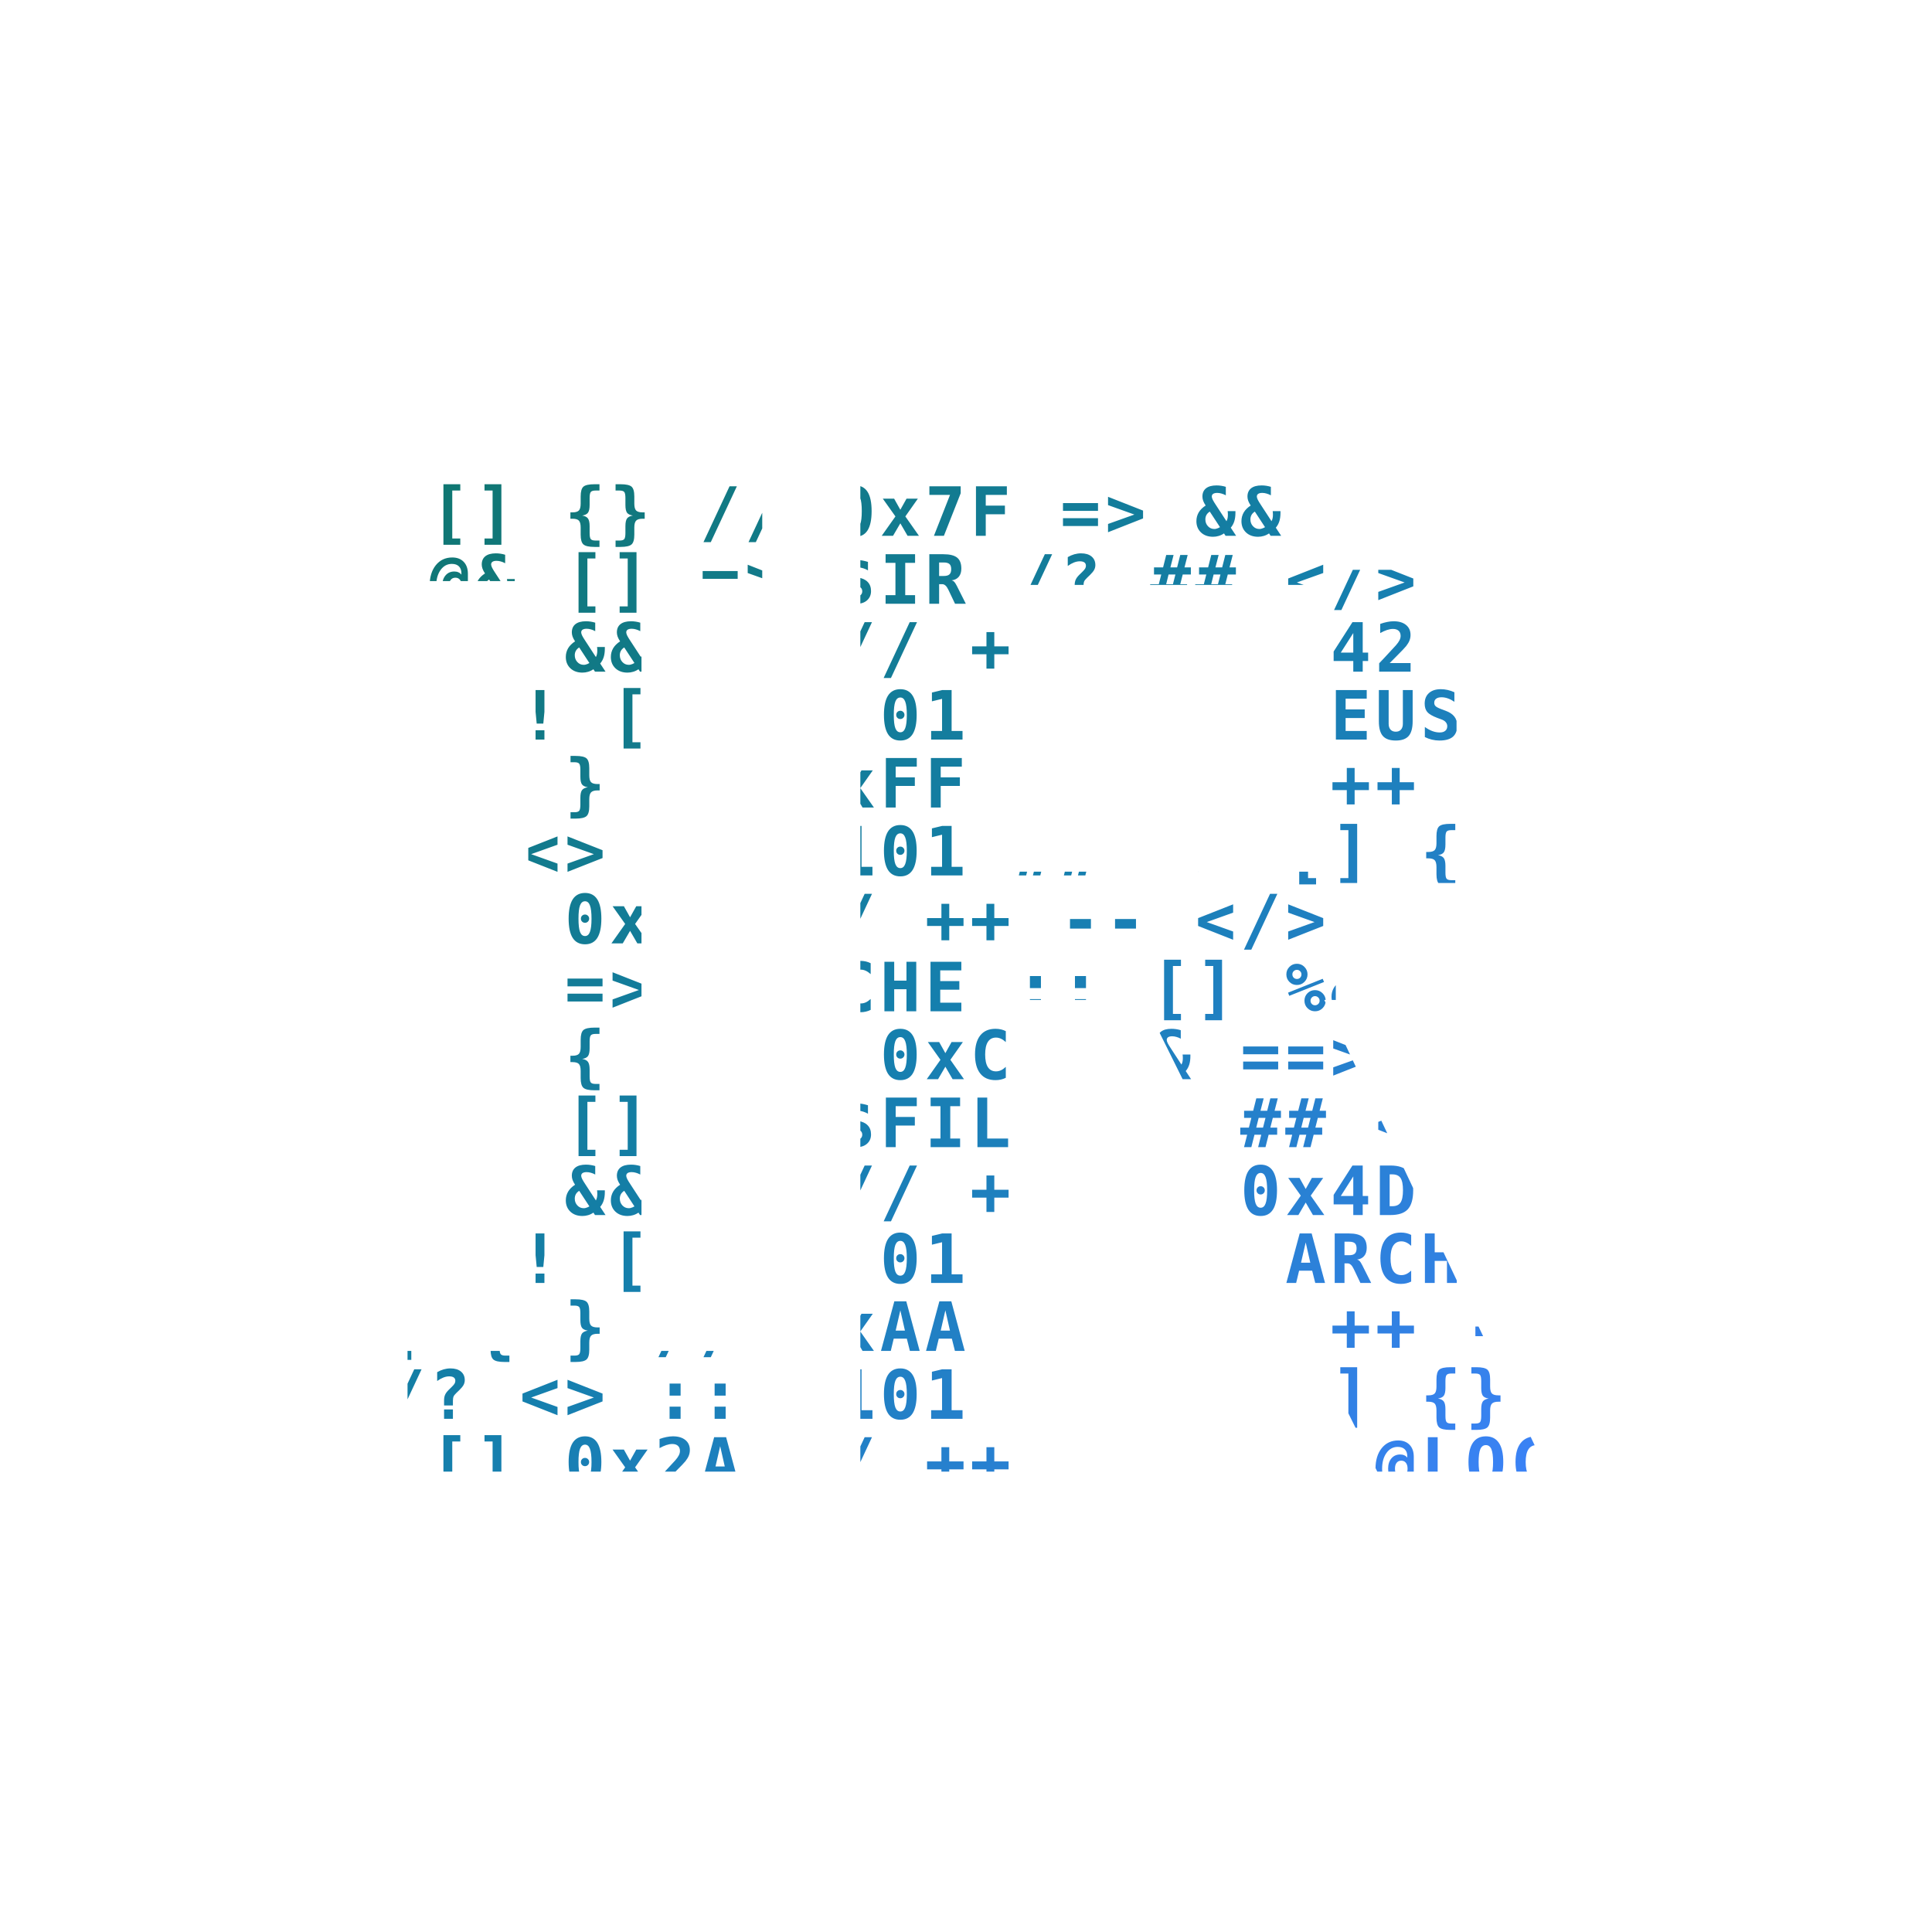
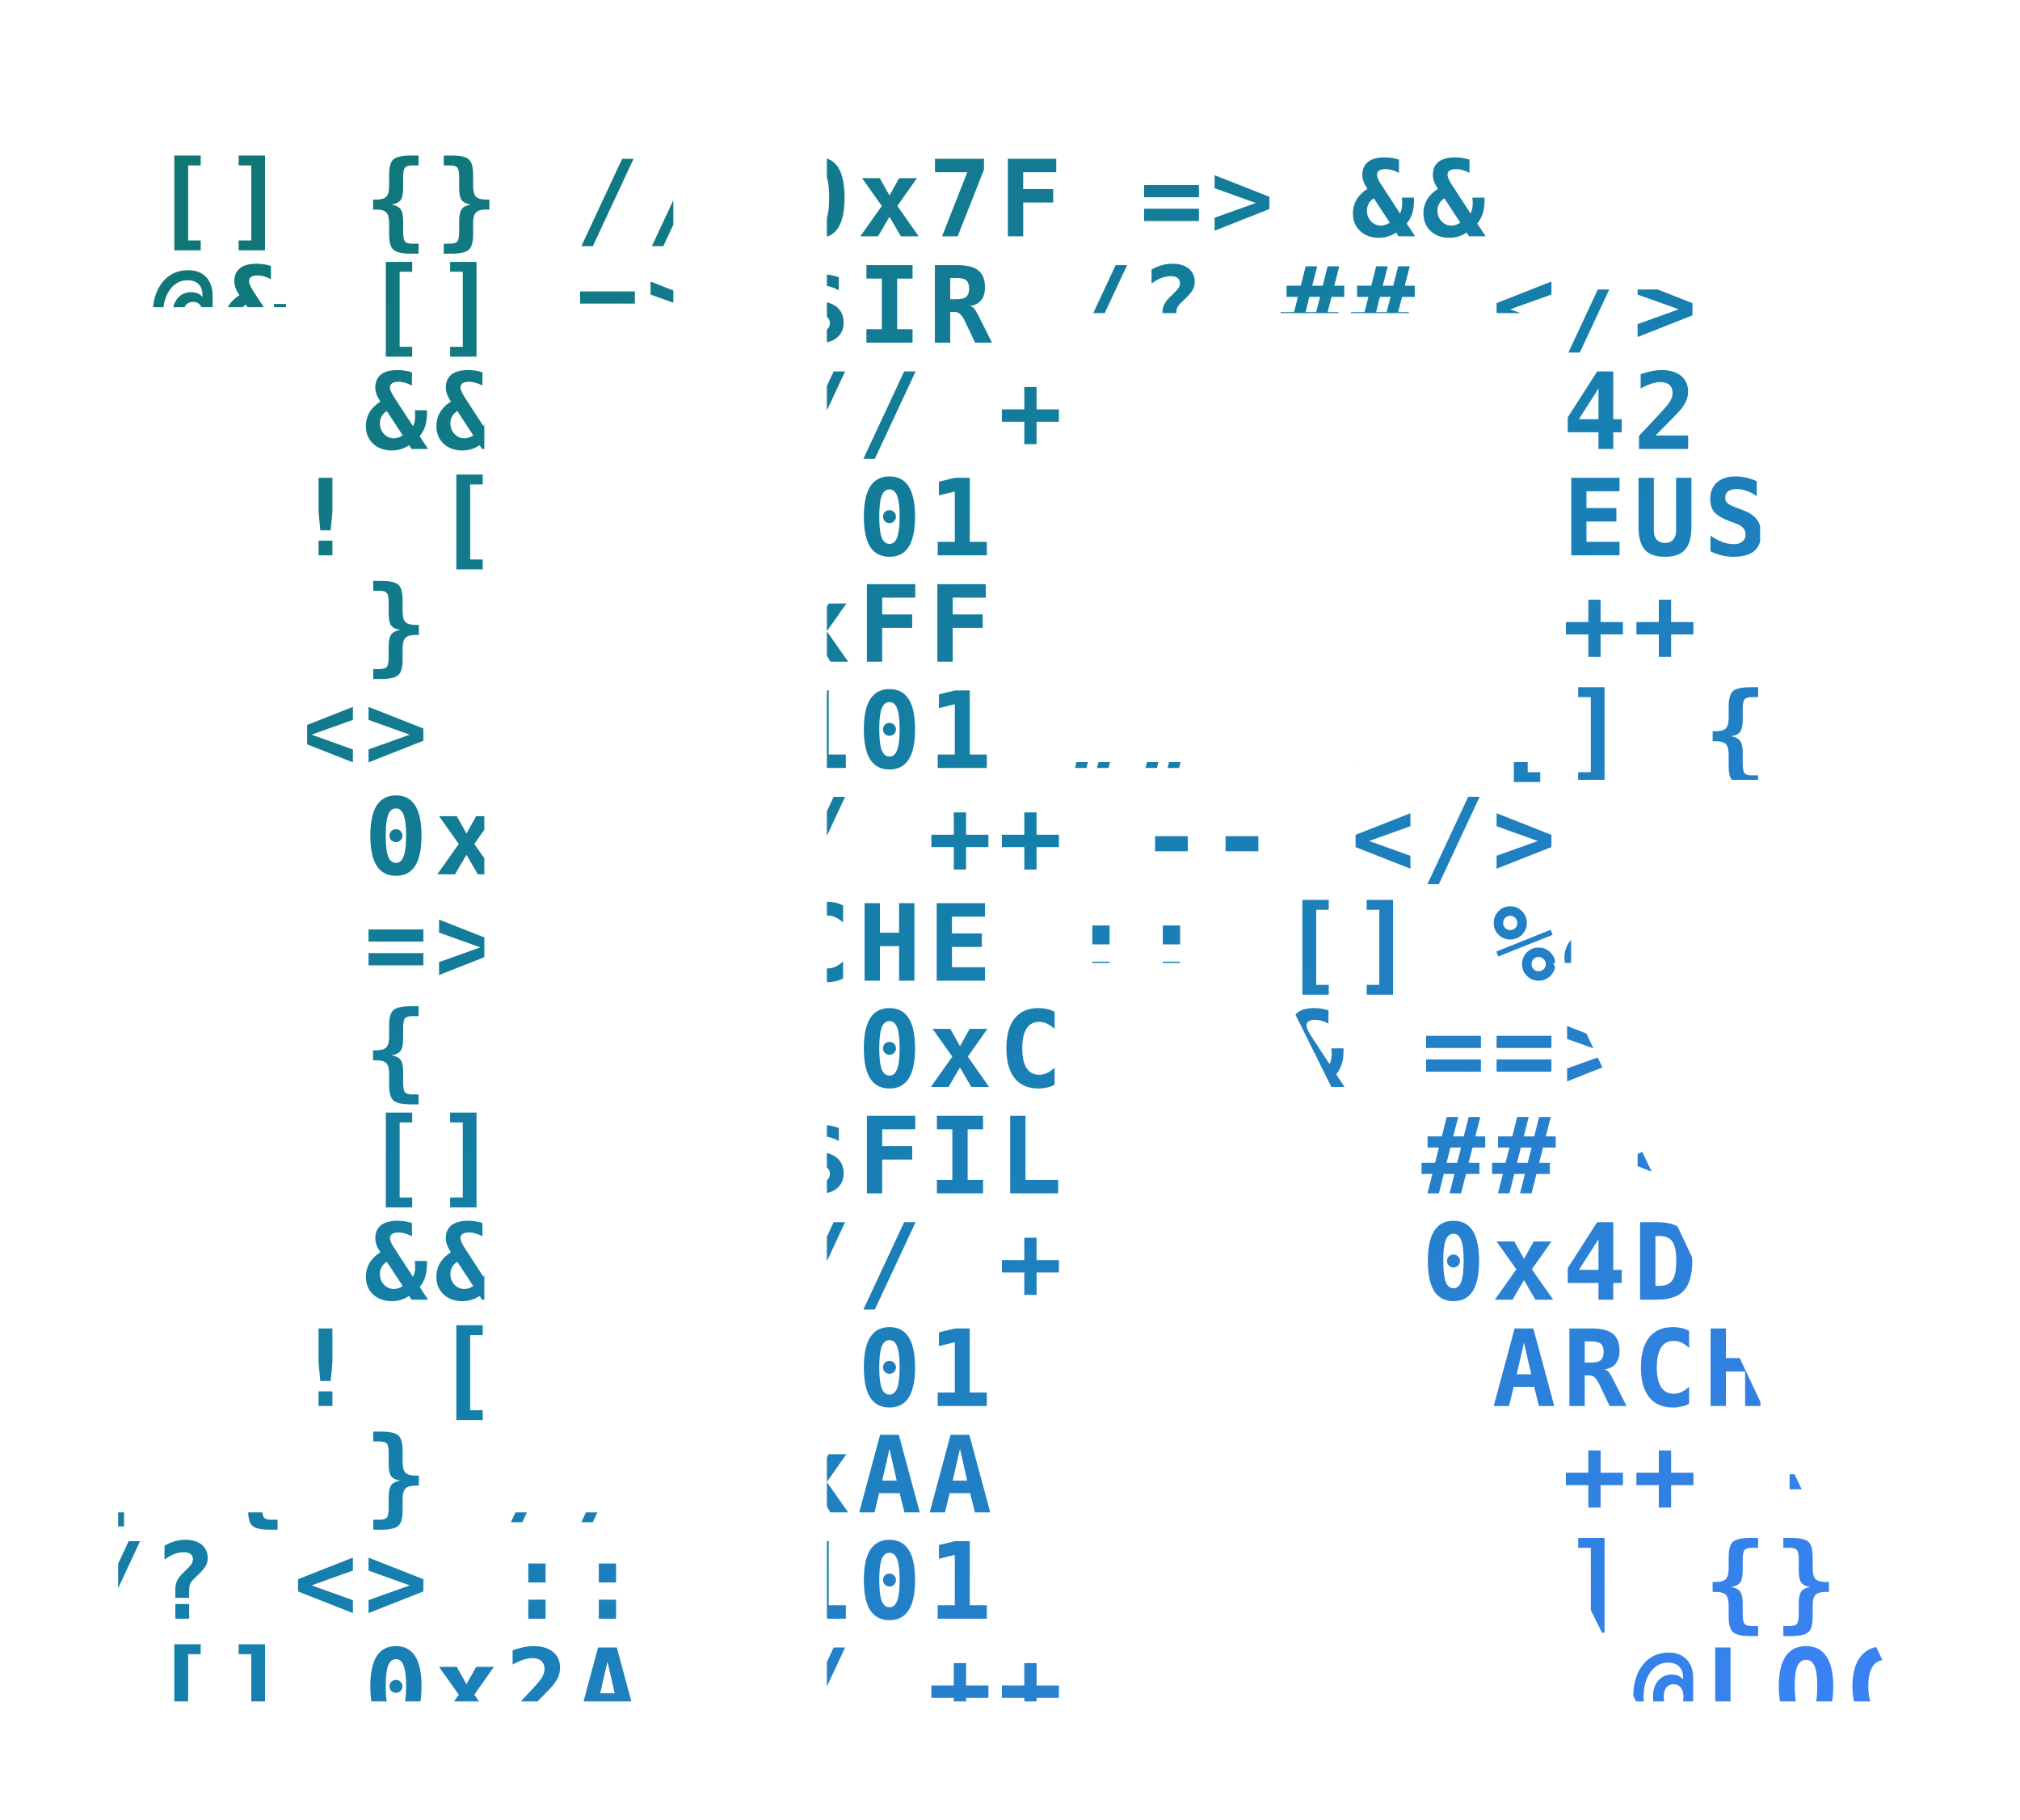
- <svg xmlns="http://www.w3.org/2000/svg" viewBox="0 0 512 512" role="img" aria-labelledby="title description">
+ <svg xmlns="http://www.w3.org/2000/svg" viewBox="88 102 342 308" role="img" aria-labelledby="title description">
  <defs>
    <linearGradient id="code" x1="116" y1="112" x2="400" y2="396" gradientUnits="userSpaceOnUse">
      <stop stop-color="#0F766E" />
      <stop offset=".5" stop-color="#157FAD" />
      <stop offset="1" stop-color="#3B82F6" />
    </linearGradient>
    <clipPath id="irMark">
      <path d="M108 122H202V154H170V358H202V390H108V358H140V154H108Z" />
      <rect x="228" y="122" width="40" height="268" />
      <rect x="266" y="122" width="88" height="33" />
      <rect x="352" y="151" width="34" height="83" />
      <rect x="266" y="231" width="88" height="34" />
      <path d="M302 263H350L410 390H365Z" />
    </clipPath>
  </defs>
  <g clip-path="url(#irMark)" fill="url(#code)" font-family="ui-monospace, SFMono-Regular, Menlo, Consolas, monospace" font-size="18" font-weight="700" letter-spacing="1.1">
    <text x="78" y="142">&lt;&gt; [] {} // 0x7F =&gt; &amp;&amp; :: ++ --</text>
    <text x="78" y="160">01 @&amp; [] =&gt; $IR /? ## &lt;/&gt; 0x9A</text>
    <text x="78" y="178">{} [] &amp;&amp; :: // ++ =&gt; 0x42 $DATA</text>
    <text x="78" y="196">&lt;/&gt; #! [] %&amp; 01 =&gt; :: REUSE</text>
    <text x="78" y="214">[ ] { } // 0xFF &amp;&amp; ==&gt; ++ --</text>
    <text x="78" y="232">$ /? &lt;&gt; :: 0101 ## =&gt; [] {}</text>
    <text x="78" y="250">&amp;&amp; [] 0x2A // ++ -- &lt;/&gt; @IR</text>
    <text x="78" y="268">{} #! =&gt; $CACHE :: [] %&amp; 010</text>
    <text x="78" y="286">&lt;&gt; [] { } // 0xC0 &amp;&amp; ==&gt; ++</text>
    <text x="78" y="304">01 @&amp; [] =&gt; $FILE /? ## &lt;/&gt;</text>
    <text x="78" y="322">{} [] &amp;&amp; :: // ++ =&gt; 0x4D $WIKI</text>
    <text x="78" y="340">&lt;/&gt; #! [] %&amp; 01 =&gt; :: ARCHIVE</text>
    <text x="78" y="358">[ ] { } // 0xAA &amp;&amp; ==&gt; ++ --</text>
    <text x="78" y="376">$ /? &lt;&gt; :: 0101 ## =&gt; [] {}</text>
    <text x="78" y="394">&amp;&amp; [] 0x2A // ++ -- &lt;/&gt; @LOCAL</text>
  </g>
</svg>
